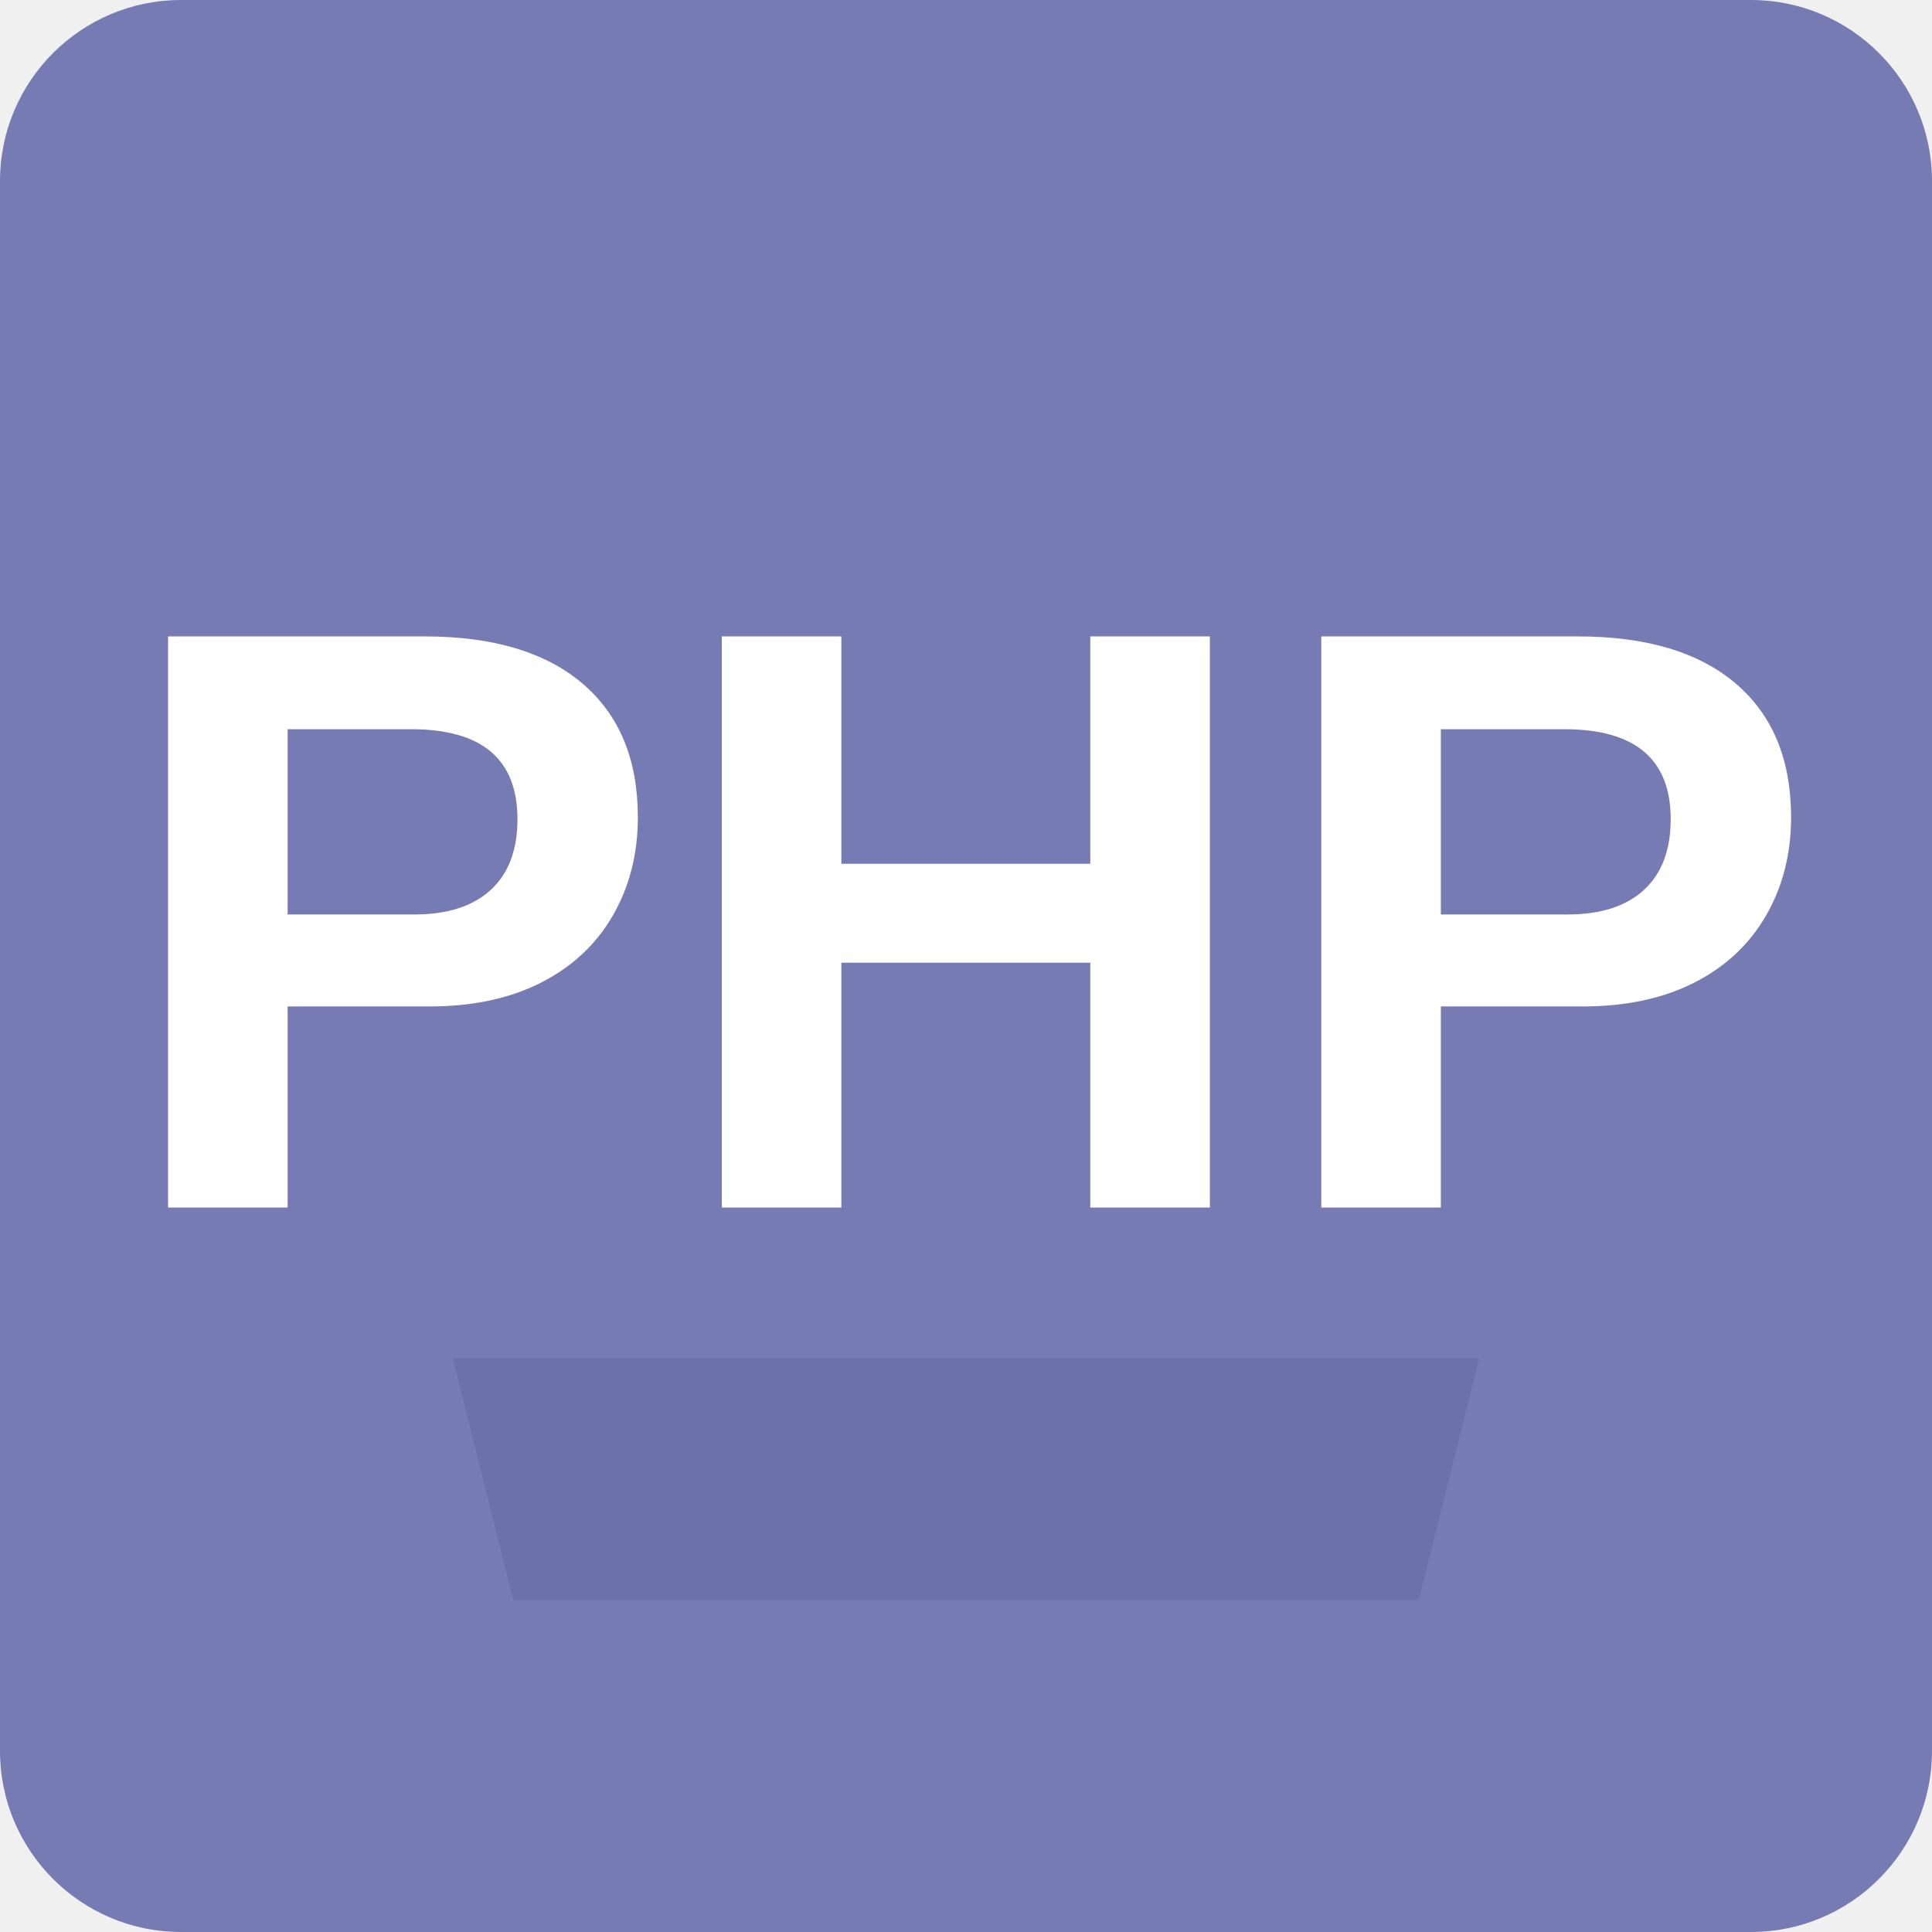
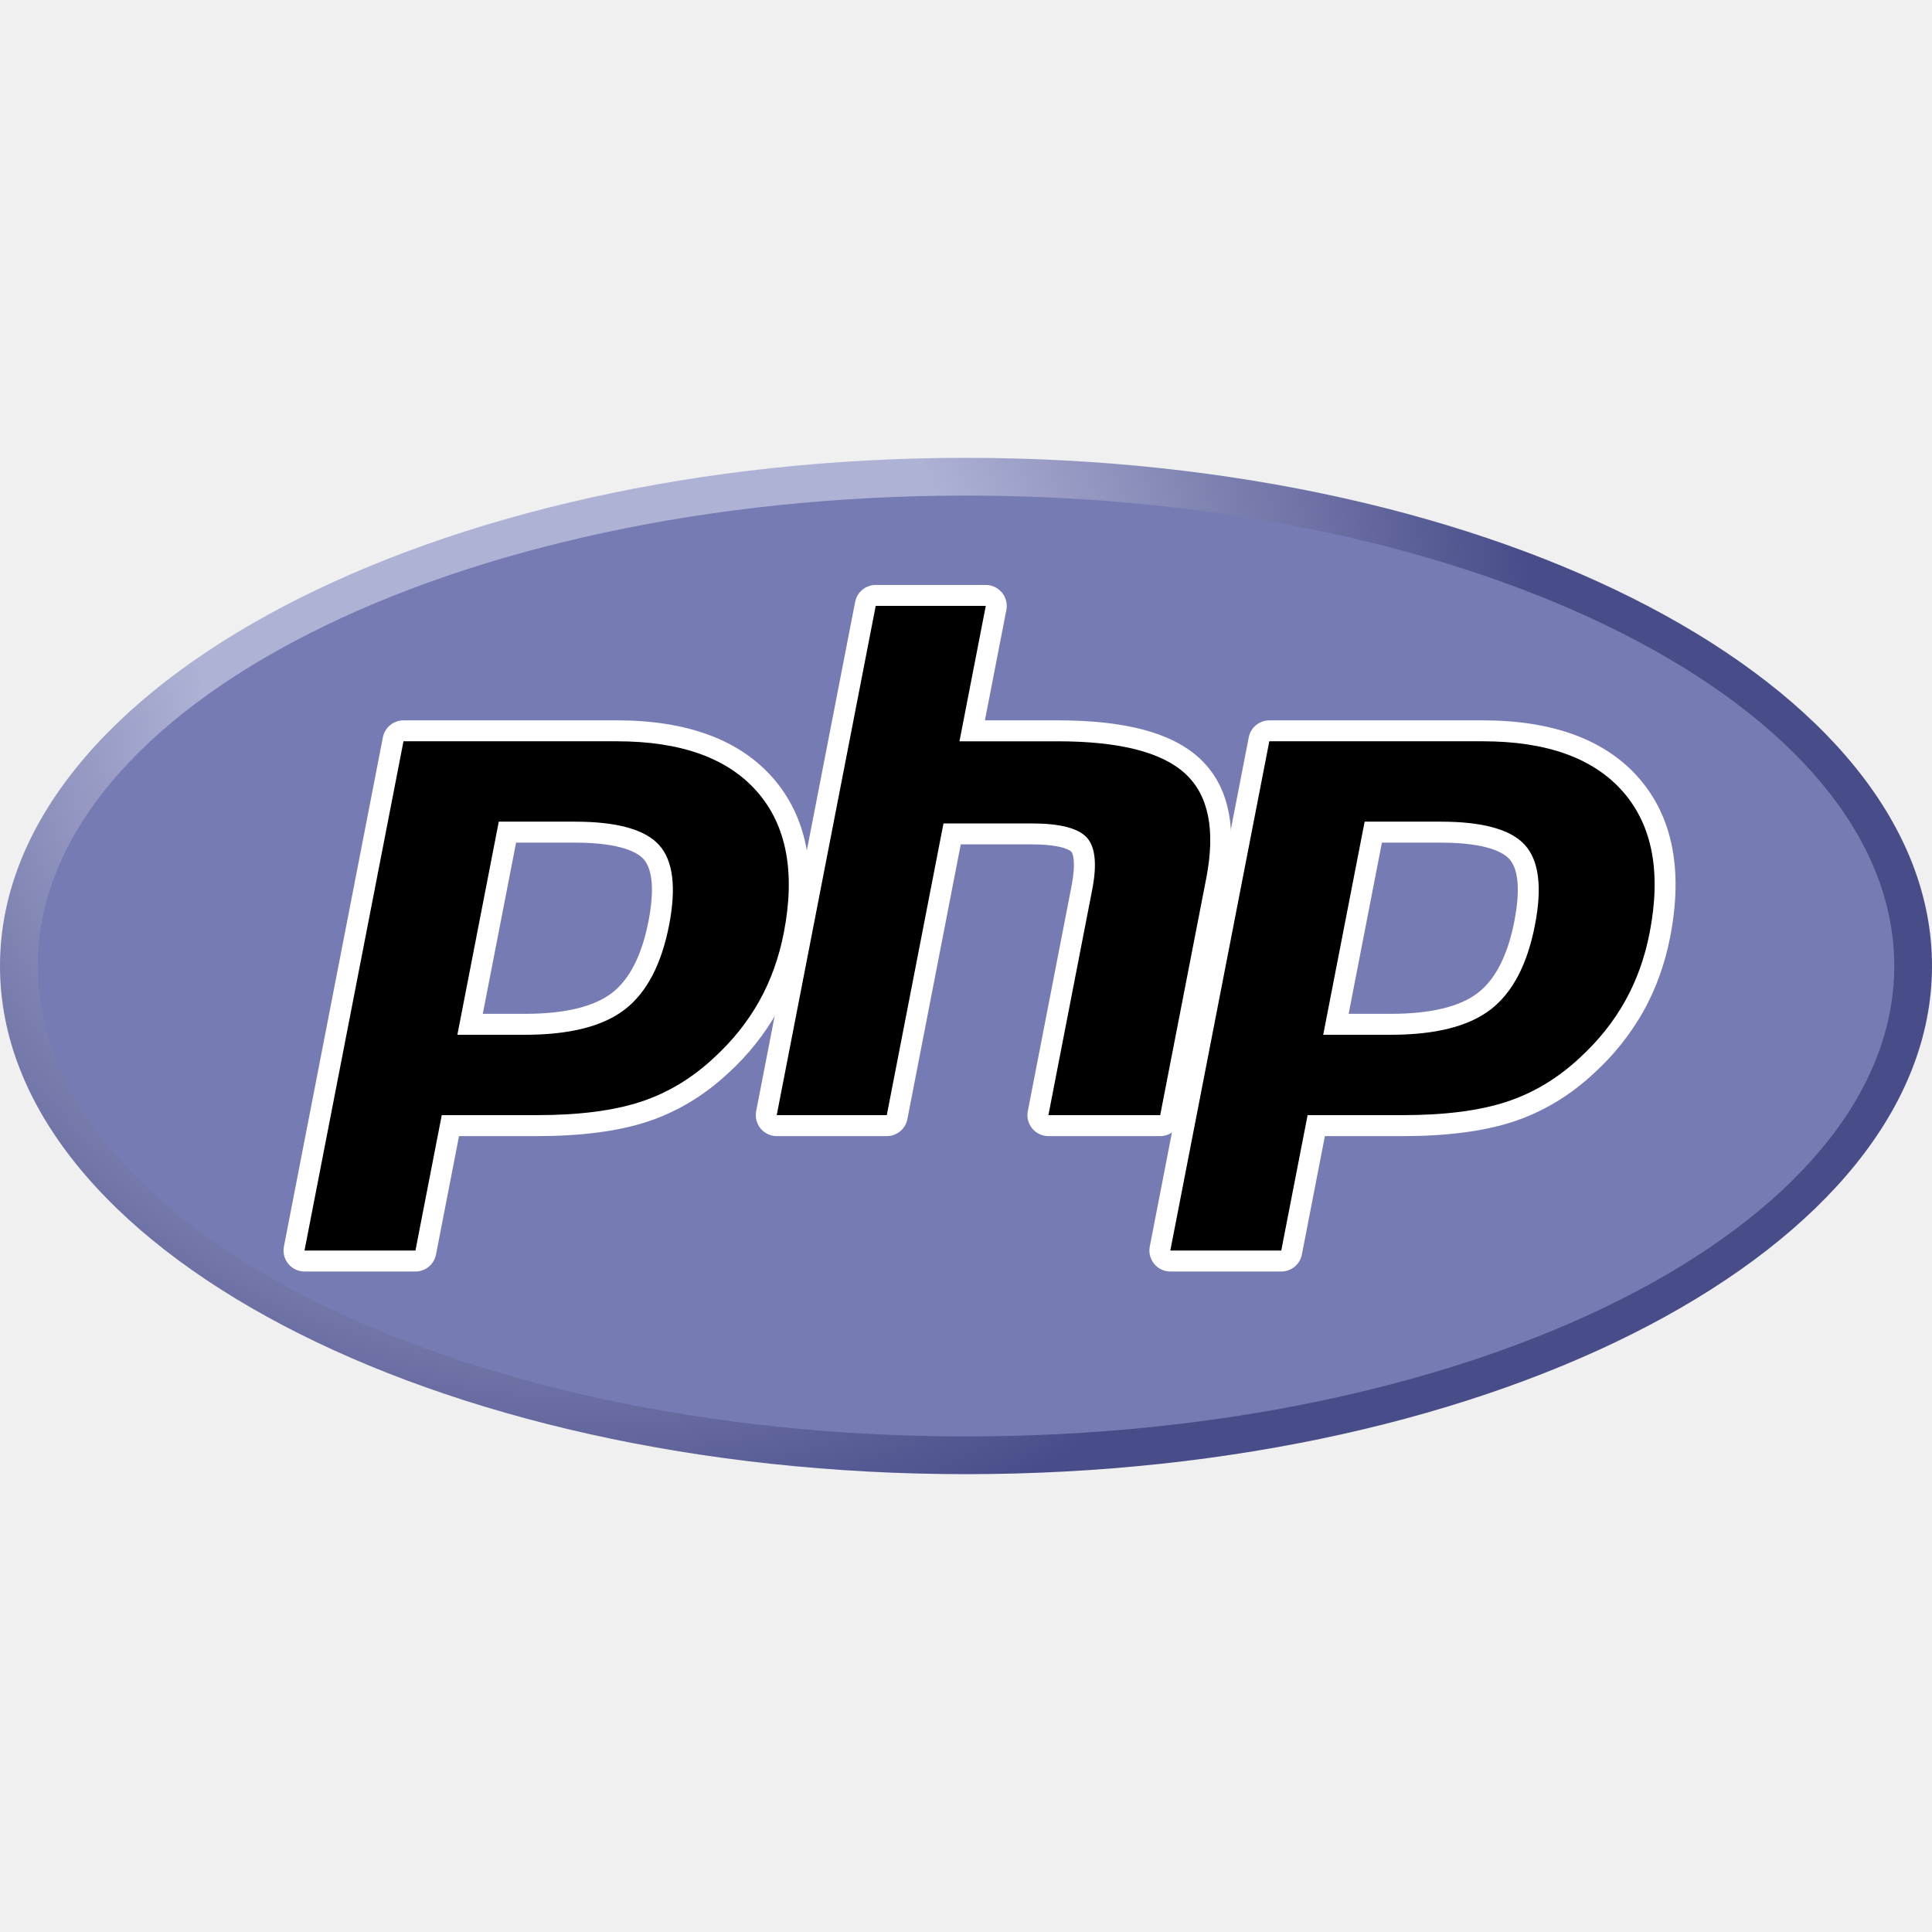
- <svg xmlns="http://www.w3.org/2000/svg" viewBox="0 0 256 256">
-   <rect width="256" height="256" rx="24" fill="#777BB4" />
-   <g fill="#fff">
-     <text x="128" y="160" font-family="Arial, sans-serif" font-size="110" font-weight="bold" text-anchor="middle" fill="#fff">PHP</text>
-     <path d="M60 180h136l-8 32H68l-8-32z" fill="#4F5B93" opacity="0.3" />
-   </g>
+ <svg xmlns="http://www.w3.org/2000/svg" viewBox="0 0 128 128">
+   <path fill="url(#a)" d="M0 64c0 18.593 28.654 33.667 64 33.667 35.346 0 64-15.074 64-33.667 0-18.593-28.655-33.667-64-33.667C28.654 30.333 0 45.407 0 64Z" />
+   <path fill="#777bb3" d="M64 95.167c33.965 0 61.5-13.955 61.5-31.167 0-17.214-27.535-31.167-61.5-31.167S2.5 46.786 2.5 64c0 17.212 27.535 31.167 61.5 31.167Z" />
+   <path d="M34.772 67.864c2.793 0 4.877-.515 6.196-1.53 1.306-1.006 2.207-2.747 2.68-5.175.44-2.27.272-3.854-.5-4.71-.788-.874-2.493-1.317-5.067-1.317h-4.464l-2.473 12.732zM20.173 83.547a.694.694 0 0 1-.68-.828l6.557-33.738a.695.695 0 0 1 .68-.561h14.134c4.442 0 7.748 1.206 9.827 3.585 2.088 2.39 2.734 5.734 1.917 9.935-.333 1.711-.905 3.3-1.7 4.724a15.818 15.818 0 0 1-3.128 3.92c-1.531 1.432-3.264 2.472-5.147 3.083-1.852.604-4.232.91-7.07.91h-5.724l-1.634 8.408a.695.695 0 0 1-.682.562z" />
+   <path fill="#fff" d="M34.19 55.826h3.891c3.107 0 4.186.682 4.553 1.089.607.674.723 2.097.331 4.112-.439 2.257-1.253 3.858-2.42 4.756-1.194.92-3.138 1.386-5.773 1.386h-2.786l2.205-11.342zm6.674-8.1H26.731a1.39 1.39 0 0 0-1.364 1.123L18.81 82.588a1.39 1.39 0 0 0 1.363 1.653h7.35a1.39 1.39 0 0 0 1.363-1.124l1.525-7.846h5.151c2.912 0 5.364-.318 7.287-.944 1.977-.642 3.796-1.731 5.406-3.237a16.522 16.522 0 0 0 3.259-4.087c.831-1.487 1.429-3.147 1.775-4.931.86-4.423.161-7.964-2.076-10.524-2.216-2.537-5.698-3.823-10.349-3.823zM30.301 68.557h4.471c2.963 0 5.17-.557 6.62-1.675 1.451-1.116 2.428-2.98 2.938-5.591.485-2.508.264-4.277-.665-5.308-.931-1.03-2.791-1.546-5.584-1.546h-5.036l-2.743 14.12m10.563-19.445c4.252 0 7.353 1.117 9.303 3.348 1.95 2.232 2.536 5.347 1.76 9.346-.322 1.648-.863 3.154-1.625 4.518-.764 1.366-1.76 2.614-2.991 3.747-1.468 1.373-3.097 2.352-4.892 2.935-1.794.584-4.08.875-6.857.875h-6.296l-1.743 8.97h-7.35l6.558-33.739h14.133" />
+   <path d="M69.459 74.577a.694.694 0 0 1-.682-.827l2.9-14.928c.277-1.42.209-2.438-.19-2.87-.245-.263-.979-.704-3.15-.704h-5.256l-3.646 18.768a.695.695 0 0 1-.683.56h-7.29a.695.695 0 0 1-.683-.826l6.558-33.739a.695.695 0 0 1 .682-.561h7.29a.695.695 0 0 1 .683.826L64.41 48.42h5.653c4.307 0 7.227.758 8.928 2.321 1.733 1.593 2.275 4.14 1.608 7.573l-3.051 15.702a.695.695 0 0 1-.682.56h-7.407z" />
+   <path fill="#fff" d="M65.31 38.755h-7.291a1.39 1.39 0 0 0-1.364 1.124l-6.557 33.738a1.39 1.39 0 0 0 1.363 1.654h7.291a1.39 1.39 0 0 0 1.364-1.124l3.537-18.205h4.682c2.168 0 2.624.463 2.641.484.132.14.305.795.019 2.264l-2.9 14.927a1.39 1.39 0 0 0 1.364 1.654h7.408a1.39 1.39 0 0 0 1.363-1.124l3.051-15.7c.715-3.686.103-6.45-1.82-8.217-1.836-1.686-4.91-2.505-9.398-2.505h-4.81l1.421-7.315a1.39 1.39 0 0 0-1.364-1.655zm0 1.39-1.743 8.968h6.496c4.087 0 6.907.714 8.457 2.14 1.553 1.426 2.017 3.735 1.398 6.93l-3.052 15.699h-7.407l2.901-14.928c.33-1.698.208-2.856-.365-3.474-.573-.617-1.793-.926-3.658-.926h-5.829l-3.756 19.327H51.46l6.558-33.739h7.292z" />
+   <path d="M92.136 67.864c2.793 0 4.878-.515 6.198-1.53 1.304-1.006 2.206-2.747 2.679-5.175.44-2.27.273-3.854-.5-4.71-.788-.874-2.493-1.317-5.067-1.317h-4.463l-2.475 12.732zM77.54 83.547a.694.694 0 0 1-.682-.828l6.557-33.738a.695.695 0 0 1 .682-.561H98.23c4.442 0 7.748 1.206 9.826 3.585 2.089 2.39 2.734 5.734 1.917 9.935a15.878 15.878 0 0 1-1.699 4.724 15.838 15.838 0 0 1-3.128 3.92c-1.53 1.432-3.265 2.472-5.147 3.083-1.852.604-4.232.91-7.071.91h-5.723l-1.633 8.408a.695.695 0 0 1-.683.562z" />
+   <path fill="#fff" d="M91.555 55.826h3.891c3.107 0 4.186.682 4.552 1.089.61.674.724 2.097.333 4.112-.44 2.257-1.254 3.858-2.421 4.756-1.195.92-3.139 1.386-5.773 1.386h-2.786l2.204-11.342zm6.674-8.1H84.096a1.39 1.39 0 0 0-1.363 1.123l-6.558 33.739a1.39 1.39 0 0 0 1.364 1.653h7.35a1.39 1.39 0 0 0 1.363-1.124l1.525-7.846h5.15c2.911 0 5.364-.318 7.286-.944 1.978-.642 3.797-1.731 5.408-3.238a16.52 16.52 0 0 0 3.258-4.086c.832-1.487 1.428-3.147 1.775-4.931.86-4.423.162-7.964-2.076-10.524-2.216-2.537-5.697-3.823-10.35-3.823zM87.666 68.557h4.47c2.964 0 5.17-.557 6.622-1.675 1.45-1.116 2.428-2.98 2.936-5.591.487-2.508.266-4.277-.665-5.308-.93-1.03-2.791-1.546-5.583-1.546h-5.035Zm10.563-19.445c4.251 0 7.354 1.117 9.303 3.348 1.95 2.232 2.537 5.347 1.759 9.346-.32 1.648-.862 3.154-1.624 4.518-.763 1.366-1.76 2.614-2.992 3.747-1.467 1.373-3.097 2.352-4.892 2.935-1.793.584-4.078.875-6.856.875h-6.295l-1.745 8.97h-7.35l6.558-33.739h14.133" />
+   <defs>
+     <radialGradient id="a" cx="0" cy="0" r="1" gradientTransform="matrix(84.04136 0 0 84.04136 38.426 42.169)" gradientUnits="userSpaceOnUse">
+       <stop stop-color="#AEB2D5" />
+       <stop offset=".3" stop-color="#AEB2D5" />
+       <stop offset=".75" stop-color="#484C89" />
+       <stop offset="1" stop-color="#484C89" />
+     </radialGradient>
+   </defs>
</svg>
